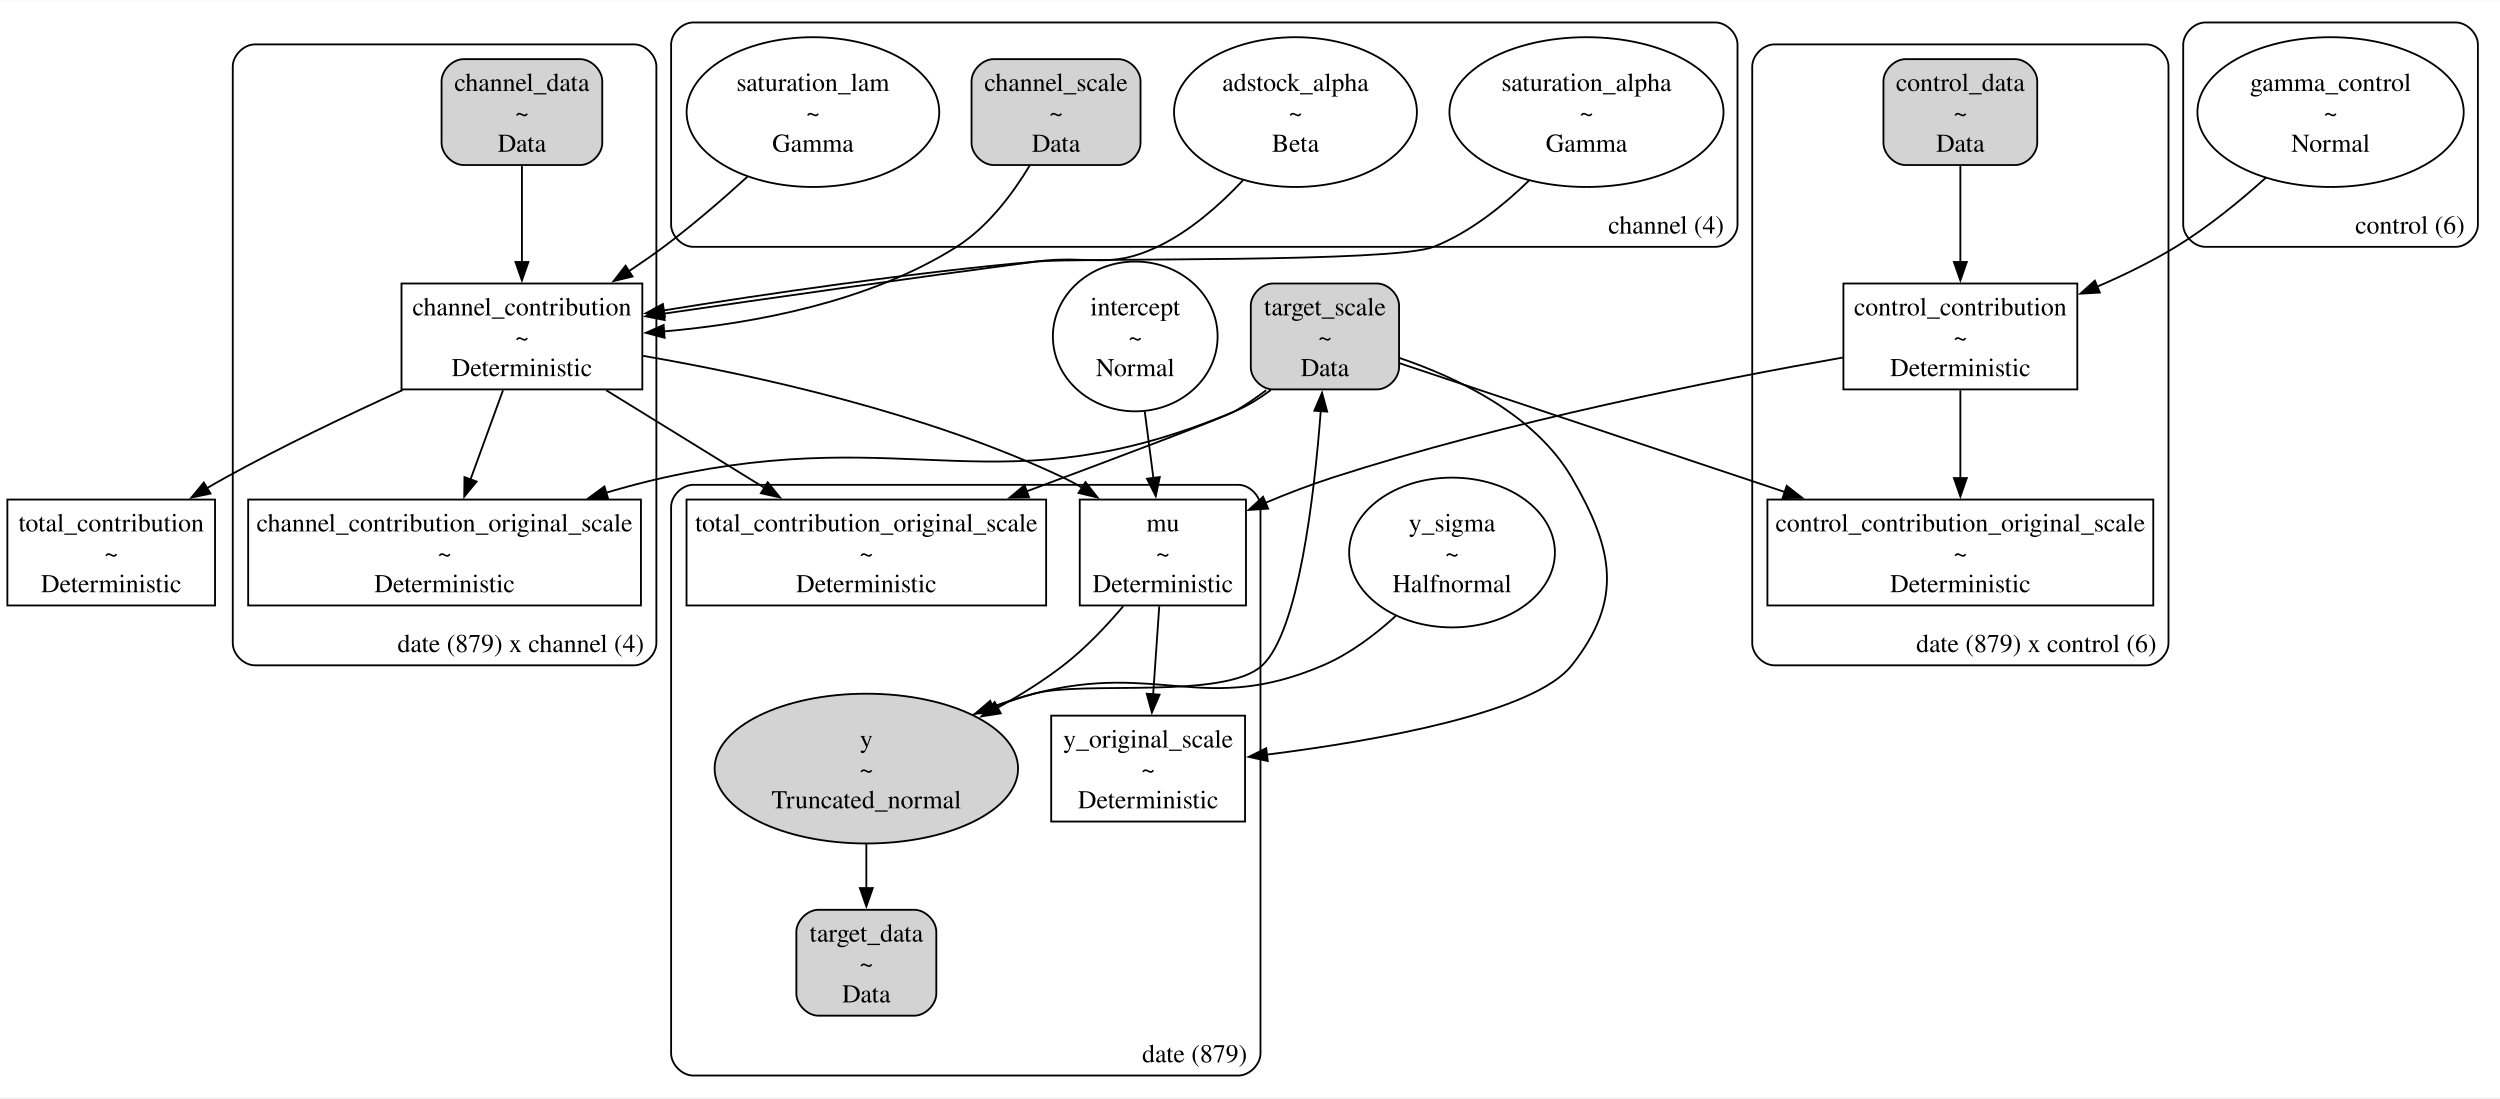
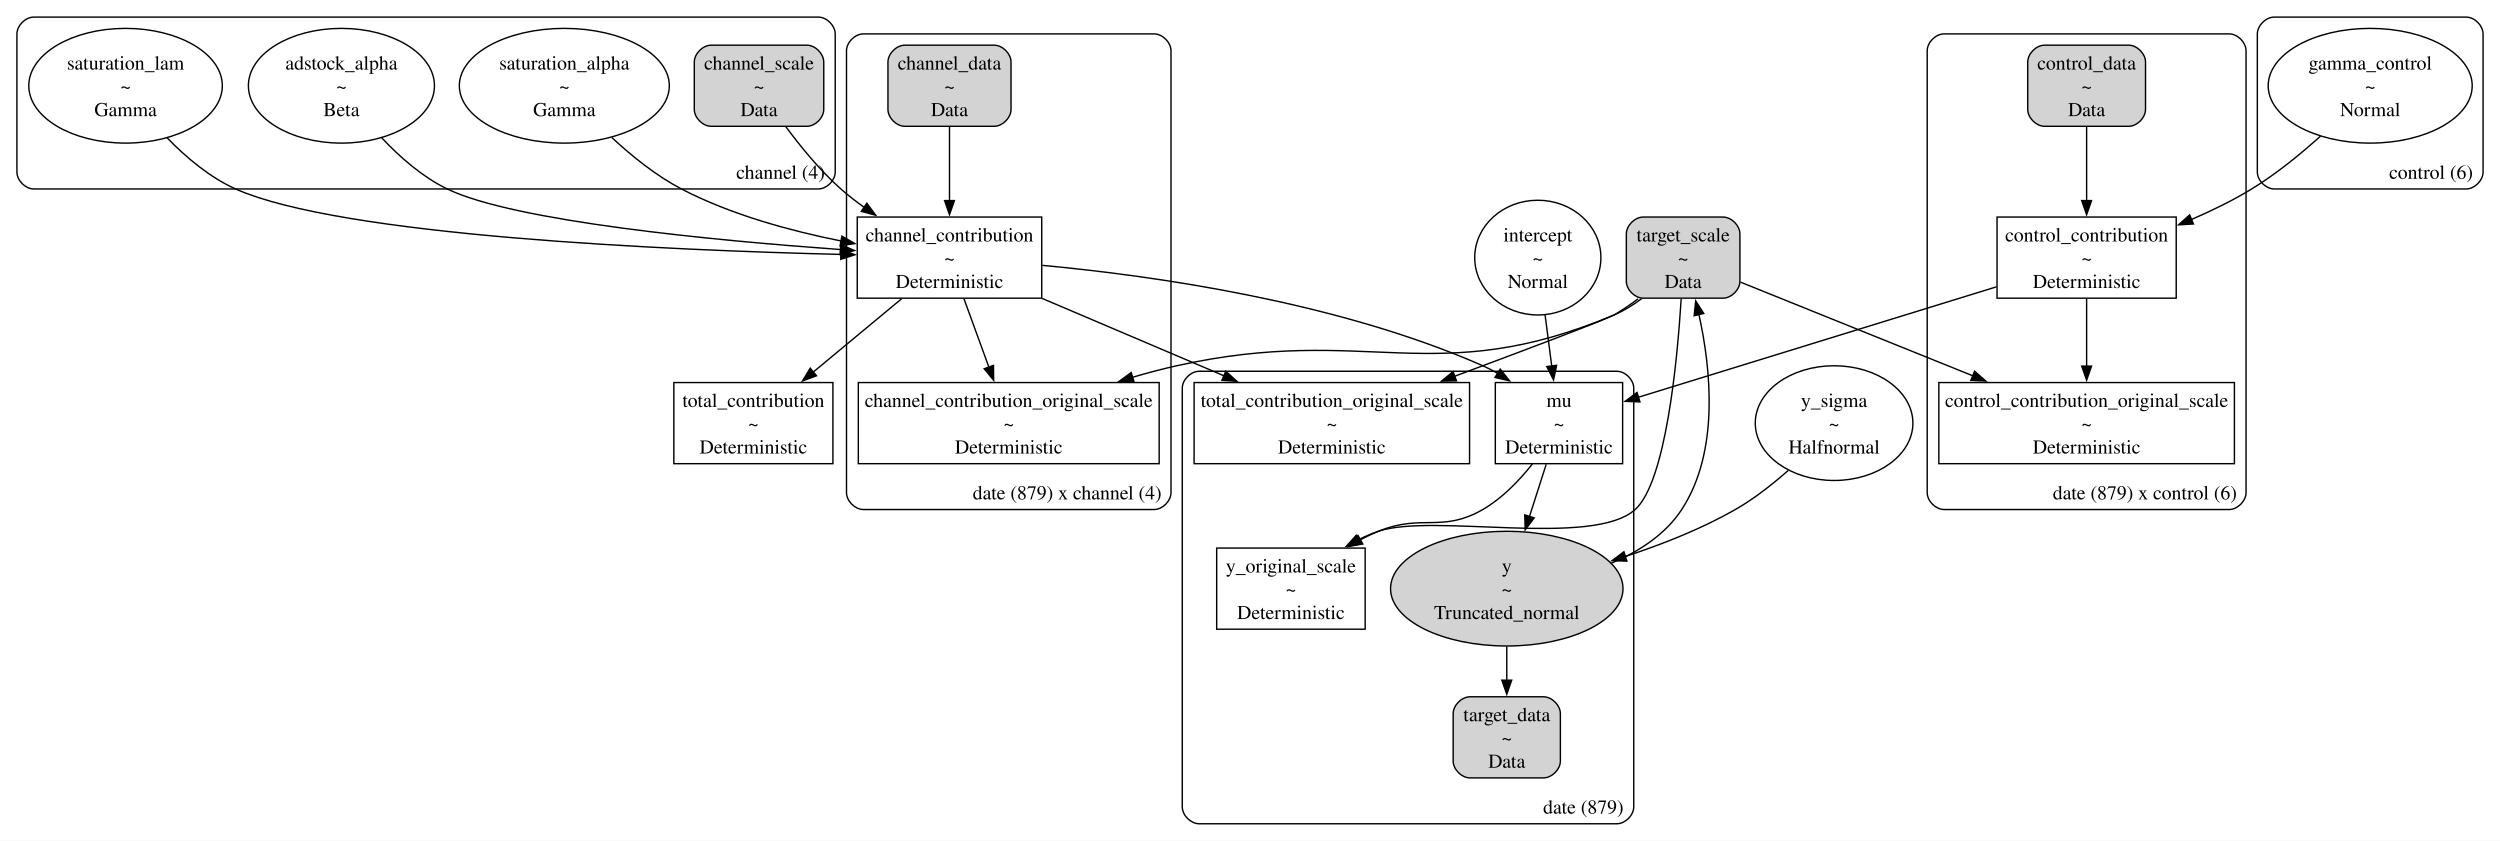
- <svg xmlns="http://www.w3.org/2000/svg" width="1357pt" height="596pt" viewBox="0.00 0.00 1357.38 595.77">
+ <svg xmlns="http://www.w3.org/2000/svg" width="1772pt" height="596pt" viewBox="0.00 0.00 1772.00 595.77">
  <g id="graph0" class="graph" transform="scale(1 1) rotate(0) translate(4 591.77)">
-     <polygon fill="white" stroke="none" points="-4,4 -4,-591.77 1353.38,-591.77 1353.38,4 -4,4" />
+     <polygon fill="white" stroke="none" points="-4,4 -4,-591.77 1768,-591.77 1768,4 -4,4" />
    <g id="clust1" class="cluster">
-       <path fill="none" stroke="black" d="M372.38,-457.95C372.38,-457.95 927.38,-457.95 927.38,-457.95 933.38,-457.95 939.38,-463.95 939.38,-469.95 939.38,-469.95 939.38,-567.77 939.38,-567.77 939.38,-573.77 933.38,-579.77 927.38,-579.77 927.38,-579.77 372.38,-579.77 372.38,-579.77 366.38,-579.77 360.38,-573.77 360.38,-567.77 360.38,-567.77 360.38,-469.95 360.38,-469.95 360.38,-463.95 366.38,-457.95 372.38,-457.95" />
-       <text text-anchor="middle" x="900.62" y="-465.15" font-family="Times,serif" font-size="14.00">channel (4)</text>
+       <path fill="none" stroke="black" d="M20,-457.95C20,-457.95 576,-457.95 576,-457.95 582,-457.95 588,-463.95 588,-469.95 588,-469.95 588,-567.77 588,-567.77 588,-573.77 582,-579.77 576,-579.77 576,-579.77 20,-579.77 20,-579.77 14,-579.77 8,-573.77 8,-567.77 8,-567.77 8,-469.95 8,-469.95 8,-463.95 14,-457.95 20,-457.95" />
+       <text text-anchor="middle" x="549.25" y="-465.15" font-family="Times,serif" font-size="14.00">channel (4)</text>
    </g>
    <g id="clust2" class="cluster">
-       <path fill="none" stroke="black" d="M134.38,-230.73C134.38,-230.73 340.38,-230.73 340.38,-230.73 346.38,-230.73 352.38,-236.73 352.38,-242.73 352.38,-242.73 352.38,-555.86 352.38,-555.86 352.38,-561.86 346.38,-567.86 340.38,-567.86 340.38,-567.86 134.38,-567.86 134.38,-567.86 128.38,-567.86 122.38,-561.86 122.38,-555.86 122.38,-555.86 122.38,-242.73 122.38,-242.73 122.38,-236.73 128.38,-230.73 134.38,-230.73" />
-       <text text-anchor="middle" x="278.75" y="-237.93" font-family="Times,serif" font-size="14.00">date (879) x channel (4)</text>
+       <path fill="none" stroke="black" d="M608,-230.73C608,-230.73 814,-230.73 814,-230.73 820,-230.73 826,-236.73 826,-242.73 826,-242.73 826,-555.86 826,-555.86 826,-561.86 820,-567.86 814,-567.86 814,-567.86 608,-567.86 608,-567.86 602,-567.86 596,-561.86 596,-555.86 596,-555.86 596,-242.73 596,-242.73 596,-236.73 602,-230.73 608,-230.73" />
+       <text text-anchor="middle" x="752.38" y="-237.93" font-family="Times,serif" font-size="14.00">date (879) x channel (4)</text>
    </g>
    <g id="clust3" class="cluster">
-       <path fill="none" stroke="black" d="M372.38,-8C372.38,-8 668.38,-8 668.38,-8 674.38,-8 680.38,-14 680.38,-20 680.38,-20 680.38,-316.73 680.38,-316.73 680.38,-322.73 674.38,-328.73 668.38,-328.73 668.38,-328.73 372.38,-328.73 372.38,-328.73 366.38,-328.73 360.38,-322.73 360.38,-316.73 360.38,-316.73 360.38,-20 360.38,-20 360.38,-14 366.38,-8 372.38,-8" />
-       <text text-anchor="middle" x="644.62" y="-15.2" font-family="Times,serif" font-size="14.00">date (879)</text>
+       <path fill="none" stroke="black" d="M846,-8C846,-8 1142,-8 1142,-8 1148,-8 1154,-14 1154,-20 1154,-20 1154,-316.73 1154,-316.73 1154,-322.73 1148,-328.73 1142,-328.73 1142,-328.73 846,-328.73 846,-328.73 840,-328.73 834,-322.73 834,-316.73 834,-316.73 834,-20 834,-20 834,-14 840,-8 846,-8" />
+       <text text-anchor="middle" x="1118.25" y="-15.2" font-family="Times,serif" font-size="14.00">date (879)</text>
    </g>
    <g id="clust4" class="cluster">
-       <path fill="none" stroke="black" d="M1193.38,-457.95C1193.38,-457.95 1329.38,-457.95 1329.38,-457.95 1335.38,-457.95 1341.38,-463.95 1341.38,-469.95 1341.38,-469.95 1341.38,-567.77 1341.38,-567.77 1341.38,-573.77 1335.38,-579.77 1329.38,-579.77 1329.38,-579.77 1193.38,-579.77 1193.38,-579.77 1187.38,-579.77 1181.38,-573.77 1181.38,-567.77 1181.38,-567.77 1181.38,-469.95 1181.38,-469.95 1181.38,-463.95 1187.38,-457.95 1193.38,-457.95" />
-       <text text-anchor="middle" x="1304.5" y="-465.15" font-family="Times,serif" font-size="14.00">control (6)</text>
+       <path fill="none" stroke="black" d="M1608,-457.95C1608,-457.95 1744,-457.95 1744,-457.95 1750,-457.95 1756,-463.95 1756,-469.95 1756,-469.95 1756,-567.77 1756,-567.77 1756,-573.77 1750,-579.77 1744,-579.77 1744,-579.77 1608,-579.77 1608,-579.77 1602,-579.77 1596,-573.77 1596,-567.77 1596,-567.77 1596,-469.95 1596,-469.95 1596,-463.95 1602,-457.95 1608,-457.95" />
+       <text text-anchor="middle" x="1719.12" y="-465.15" font-family="Times,serif" font-size="14.00">control (6)</text>
    </g>
    <g id="clust5" class="cluster">
-       <path fill="none" stroke="black" d="M959.38,-230.73C959.38,-230.73 1161.38,-230.73 1161.38,-230.73 1167.38,-230.73 1173.38,-236.73 1173.38,-242.73 1173.38,-242.73 1173.38,-555.86 1173.38,-555.86 1173.38,-561.86 1167.38,-567.86 1161.38,-567.86 1161.38,-567.86 959.38,-567.86 959.38,-567.86 953.38,-567.86 947.38,-561.86 947.38,-555.86 947.38,-555.86 947.38,-242.73 947.38,-242.73 947.38,-236.73 953.38,-230.73 959.38,-230.73" />
-       <text text-anchor="middle" x="1101.62" y="-237.93" font-family="Times,serif" font-size="14.00">date (879) x control (6)</text>
+       <path fill="none" stroke="black" d="M1374,-230.73C1374,-230.73 1576,-230.73 1576,-230.73 1582,-230.73 1588,-236.73 1588,-242.73 1588,-242.73 1588,-555.86 1588,-555.86 1588,-561.86 1582,-567.86 1576,-567.86 1576,-567.86 1374,-567.86 1374,-567.86 1368,-567.86 1362,-561.86 1362,-555.86 1362,-555.86 1362,-242.73 1362,-242.73 1362,-236.73 1368,-230.73 1374,-230.73" />
+       <text text-anchor="middle" x="1516.25" y="-237.93" font-family="Times,serif" font-size="14.00">date (879) x control (6)</text>
    </g>
    <g id="node1" class="node">
-       <ellipse fill="none" stroke="black" cx="699.38" cy="-531.11" rx="65.94" ry="40.66" />
-       <text text-anchor="middle" x="699.38" y="-542.56" font-family="Times,serif" font-size="14.00">adstock_alpha</text>
-       <text text-anchor="middle" x="699.38" y="-526.06" font-family="Times,serif" font-size="14.00">~</text>
-       <text text-anchor="middle" x="699.38" y="-509.56" font-family="Times,serif" font-size="14.00">Beta</text>
+       <ellipse fill="none" stroke="black" cx="396" cy="-531.11" rx="74.42" ry="40.66" />
+       <text text-anchor="middle" x="396" y="-542.56" font-family="Times,serif" font-size="14.00">saturation_alpha</text>
+       <text text-anchor="middle" x="396" y="-526.06" font-family="Times,serif" font-size="14.00">~</text>
+       <text text-anchor="middle" x="396" y="-509.56" font-family="Times,serif" font-size="14.00">Gamma</text>
    </g>
    <g id="node9" class="node">
-       <polygon fill="none" stroke="black" points="344.75,-438.04 214,-438.04 214,-380.54 344.75,-380.54 344.75,-438.04" />
-       <text text-anchor="middle" x="279.38" y="-420.74" font-family="Times,serif" font-size="14.00">channel_contribution</text>
-       <text text-anchor="middle" x="279.38" y="-404.24" font-family="Times,serif" font-size="14.00">~</text>
-       <text text-anchor="middle" x="279.38" y="-387.74" font-family="Times,serif" font-size="14.00">Deterministic</text>
+       <polygon fill="none" stroke="black" points="734.38,-438.04 603.62,-438.04 603.62,-380.54 734.38,-380.54 734.38,-438.04" />
+       <text text-anchor="middle" x="669" y="-420.74" font-family="Times,serif" font-size="14.00">channel_contribution</text>
+       <text text-anchor="middle" x="669" y="-404.24" font-family="Times,serif" font-size="14.00">~</text>
+       <text text-anchor="middle" x="669" y="-387.74" font-family="Times,serif" font-size="14.00">Deterministic</text>
+     </g>
+     <g id="edge4" class="edge">
+       <path fill="none" stroke="black" d="M429.61,-494.46C443.74,-481.29 461.05,-467.31 479,-457.95 514.12,-439.64 556.6,-428.13 592.48,-421.01" />
+       <polygon fill="black" stroke="black" points="592.73,-424.53 601.9,-419.23 591.43,-417.65 592.73,-424.53" />
+     </g>
+     <g id="node2" class="node">
+       <path fill="lightgrey" stroke="black" d="M567.88,-559.86C567.88,-559.86 500.12,-559.86 500.12,-559.86 494.12,-559.86 488.12,-553.86 488.12,-547.86 488.12,-547.86 488.12,-514.36 488.12,-514.36 488.12,-508.36 494.12,-502.36 500.12,-502.36 500.12,-502.36 567.88,-502.36 567.88,-502.36 573.88,-502.36 579.88,-508.36 579.88,-514.36 579.88,-514.36 579.88,-547.86 579.88,-547.86 579.88,-553.86 573.88,-559.86 567.88,-559.86" />
+       <text text-anchor="middle" x="534" y="-542.56" font-family="Times,serif" font-size="14.00">channel_scale</text>
+       <text text-anchor="middle" x="534" y="-526.06" font-family="Times,serif" font-size="14.00">~</text>
+       <text text-anchor="middle" x="534" y="-509.56" font-family="Times,serif" font-size="14.00">Data</text>
+     </g>
+     <g id="edge5" class="edge">
+       <path fill="none" stroke="black" d="M552.96,-502.17C563.45,-487.94 577.31,-470.94 592,-457.95 597.18,-453.37 602.85,-448.96 608.69,-444.79" />
+       <polygon fill="black" stroke="black" points="610.43,-447.84 616.72,-439.31 606.48,-442.06 610.43,-447.84" />
+     </g>
+     <g id="node3" class="node">
+       <ellipse fill="none" stroke="black" cx="85" cy="-531.11" rx="68.59" ry="40.66" />
+       <text text-anchor="middle" x="85" y="-542.56" font-family="Times,serif" font-size="14.00">saturation_lam</text>
+       <text text-anchor="middle" x="85" y="-526.06" font-family="Times,serif" font-size="14.00">~</text>
+       <text text-anchor="middle" x="85" y="-509.56" font-family="Times,serif" font-size="14.00">Gamma</text>
    </g>
    <g id="edge3" class="edge">
-       <path fill="none" stroke="black" d="M670.83,-494.04C658.11,-480.47 642,-466.32 624.38,-457.95 597.68,-445.28 587.67,-453.81 558.38,-449.95 489.97,-440.94 412.25,-429.83 356.25,-421.65" />
-       <polygon fill="black" stroke="black" points="356.89,-418.21 346.49,-420.23 355.88,-425.14 356.89,-418.21" />
-     </g>
-     <g id="node2" class="node">
-       <ellipse fill="none" stroke="black" cx="857.38" cy="-531.11" rx="74.42" ry="40.66" />
-       <text text-anchor="middle" x="857.38" y="-542.56" font-family="Times,serif" font-size="14.00">saturation_alpha</text>
-       <text text-anchor="middle" x="857.38" y="-526.06" font-family="Times,serif" font-size="14.00">~</text>
-       <text text-anchor="middle" x="857.38" y="-509.56" font-family="Times,serif" font-size="14.00">Gamma</text>
-     </g>
-     <g id="edge4" class="edge">
-       <path fill="none" stroke="black" d="M826.24,-494C811.98,-480.08 793.91,-465.67 774.38,-457.95 752.04,-449.13 582.3,-452.09 558.38,-449.95 489.76,-443.82 412.23,-432.44 356.34,-423.43" />
-       <polygon fill="black" stroke="black" points="357.03,-420 346.6,-421.85 355.91,-426.91 357.03,-420" />
-     </g>
-     <g id="node3" class="node">
-       <ellipse fill="none" stroke="black" cx="437.38" cy="-531.11" rx="68.59" ry="40.66" />
-       <text text-anchor="middle" x="437.38" y="-542.56" font-family="Times,serif" font-size="14.00">saturation_lam</text>
-       <text text-anchor="middle" x="437.38" y="-526.06" font-family="Times,serif" font-size="14.00">~</text>
-       <text text-anchor="middle" x="437.38" y="-509.56" font-family="Times,serif" font-size="14.00">Gamma</text>
+       <path fill="none" stroke="black" d="M114.46,-494.17C127.78,-480.45 144.64,-466.15 163,-457.95 237.73,-424.56 469.87,-414.54 592.04,-411.55" />
+       <polygon fill="black" stroke="black" points="592.08,-415.05 602,-411.32 591.92,-408.05 592.08,-415.05" />
+     </g>
+     <g id="node4" class="node">
+       <ellipse fill="none" stroke="black" cx="238" cy="-531.11" rx="65.94" ry="40.66" />
+       <text text-anchor="middle" x="238" y="-542.56" font-family="Times,serif" font-size="14.00">adstock_alpha</text>
+       <text text-anchor="middle" x="238" y="-526.06" font-family="Times,serif" font-size="14.00">~</text>
+       <text text-anchor="middle" x="238" y="-509.56" font-family="Times,serif" font-size="14.00">Beta</text>
    </g>
    <g id="edge6" class="edge">
-       <path fill="none" stroke="black" d="M401.82,-496.03C388.07,-483.5 371.92,-469.55 356.38,-457.95 350.36,-453.47 343.92,-449 337.41,-444.7" />
-       <polygon fill="black" stroke="black" points="339.44,-441.84 329.15,-439.35 335.64,-447.72 339.44,-441.84" />
-     </g>
-     <g id="node4" class="node">
-       <path fill="lightgrey" stroke="black" d="M603.25,-559.86C603.25,-559.86 535.5,-559.86 535.5,-559.86 529.5,-559.86 523.5,-553.86 523.5,-547.86 523.5,-547.86 523.5,-514.36 523.5,-514.36 523.5,-508.36 529.5,-502.36 535.5,-502.36 535.5,-502.36 603.25,-502.36 603.25,-502.36 609.25,-502.36 615.25,-508.36 615.25,-514.36 615.25,-514.36 615.25,-547.86 615.25,-547.86 615.25,-553.86 609.25,-559.86 603.25,-559.86" />
-       <text text-anchor="middle" x="569.38" y="-542.56" font-family="Times,serif" font-size="14.00">channel_scale</text>
-       <text text-anchor="middle" x="569.38" y="-526.06" font-family="Times,serif" font-size="14.00">~</text>
-       <text text-anchor="middle" x="569.38" y="-509.56" font-family="Times,serif" font-size="14.00">Data</text>
-     </g>
-     <g id="edge5" class="edge">
-       <path fill="none" stroke="black" d="M555.07,-502.06C545.8,-486.69 532.3,-468.66 515.38,-457.95 467.95,-427.97 405.37,-416.32 356.57,-412.03" />
-       <polygon fill="black" stroke="black" points="356.86,-408.54 346.62,-411.25 356.32,-415.52 356.86,-408.54" />
+       <path fill="none" stroke="black" d="M266.6,-494.15C279.33,-480.6 295.42,-466.43 313,-457.95 360.75,-434.91 502.14,-421.45 591.7,-415.01" />
+       <polygon fill="black" stroke="black" points="591.93,-418.5 601.66,-414.31 591.44,-411.52 591.93,-418.5" />
    </g>
    <g id="node5" class="node">
-       <polygon fill="none" stroke="black" points="112.75,-320.73 0,-320.73 0,-263.23 112.75,-263.23 112.75,-320.73" />
-       <text text-anchor="middle" x="56.38" y="-303.43" font-family="Times,serif" font-size="14.00">total_contribution</text>
-       <text text-anchor="middle" x="56.38" y="-286.93" font-family="Times,serif" font-size="14.00">~</text>
-       <text text-anchor="middle" x="56.38" y="-270.43" font-family="Times,serif" font-size="14.00">Deterministic</text>
+       <path fill="lightgrey" stroke="black" d="M1217.25,-438.04C1217.25,-438.04 1160.75,-438.04 1160.75,-438.04 1154.75,-438.04 1148.75,-432.04 1148.75,-426.04 1148.75,-426.04 1148.75,-392.54 1148.75,-392.54 1148.75,-386.54 1154.75,-380.54 1160.75,-380.54 1160.75,-380.54 1217.25,-380.54 1217.25,-380.54 1223.25,-380.54 1229.25,-386.54 1229.25,-392.54 1229.25,-392.54 1229.25,-426.04 1229.25,-426.04 1229.25,-432.04 1223.25,-438.04 1217.25,-438.04" />
+       <text text-anchor="middle" x="1189" y="-420.74" font-family="Times,serif" font-size="14.00">target_scale</text>
+       <text text-anchor="middle" x="1189" y="-404.24" font-family="Times,serif" font-size="14.00">~</text>
+       <text text-anchor="middle" x="1189" y="-387.74" font-family="Times,serif" font-size="14.00">Data</text>
+     </g>
+     <g id="node10" class="node">
+       <polygon fill="none" stroke="black" points="817.62,-320.73 604.38,-320.73 604.38,-263.23 817.62,-263.23 817.62,-320.73" />
+       <text text-anchor="middle" x="711" y="-303.43" font-family="Times,serif" font-size="14.00">channel_contribution_original_scale</text>
+       <text text-anchor="middle" x="711" y="-286.93" font-family="Times,serif" font-size="14.00">~</text>
+       <text text-anchor="middle" x="711" y="-270.43" font-family="Times,serif" font-size="14.00">Deterministic</text>
+     </g>
+     <g id="edge16" class="edge">
+       <path fill="none" stroke="black" d="M1159.63,-380.21C1153.53,-375.67 1146.86,-371.52 1140,-368.63 1012.14,-314.87 965.4,-362.72 830,-332.63 819.74,-330.36 809.13,-327.53 798.65,-324.44" />
+       <polygon fill="black" stroke="black" points="799.84,-321.14 789.25,-321.58 797.8,-327.84 799.84,-321.14" />
+     </g>
+     <g id="node14" class="node">
+       <polygon fill="none" stroke="black" points="1037.62,-320.73 842.38,-320.73 842.38,-263.23 1037.62,-263.23 1037.62,-320.73" />
+       <text text-anchor="middle" x="940" y="-303.43" font-family="Times,serif" font-size="14.00">total_contribution_original_scale</text>
+       <text text-anchor="middle" x="940" y="-286.93" font-family="Times,serif" font-size="14.00">~</text>
+       <text text-anchor="middle" x="940" y="-270.43" font-family="Times,serif" font-size="14.00">Deterministic</text>
+     </g>
+     <g id="edge18" class="edge">
+       <path fill="none" stroke="black" d="M1157.1,-380.1C1151.6,-375.95 1145.79,-371.96 1140,-368.63 1134.52,-365.49 1078.32,-344.3 1026.89,-325.14" />
+       <polygon fill="black" stroke="black" points="1028.36,-321.95 1017.77,-321.74 1025.92,-328.51 1028.36,-321.95" />
+     </g>
+     <g id="node16" class="node">
+       <polygon fill="none" stroke="black" points="963.62,-203.41 858.38,-203.41 858.38,-145.91 963.62,-145.91 963.62,-203.41" />
+       <text text-anchor="middle" x="911" y="-186.11" font-family="Times,serif" font-size="14.00">y_original_scale</text>
+       <text text-anchor="middle" x="911" y="-169.61" font-family="Times,serif" font-size="14.00">~</text>
+       <text text-anchor="middle" x="911" y="-153.11" font-family="Times,serif" font-size="14.00">Deterministic</text>
+     </g>
+     <g id="edge23" class="edge">
+       <path fill="none" stroke="black" d="M1187.63,-380.11C1184.81,-335.14 1176.69,-250.26 1155,-230.73 1124.84,-203.57 1011.44,-228.35 973,-215.32 968.24,-213.7 963.48,-211.65 958.84,-209.33" />
+       <polygon fill="black" stroke="black" points="960.67,-206.35 950.21,-204.62 957.31,-212.49 960.67,-206.35" />
+     </g>
+     <g id="node19" class="node">
+       <polygon fill="none" stroke="black" points="1579.75,-320.73 1370.25,-320.73 1370.25,-263.23 1579.75,-263.23 1579.75,-320.73" />
+       <text text-anchor="middle" x="1475" y="-303.43" font-family="Times,serif" font-size="14.00">control_contribution_original_scale</text>
+       <text text-anchor="middle" x="1475" y="-286.93" font-family="Times,serif" font-size="14.00">~</text>
+       <text text-anchor="middle" x="1475" y="-270.43" font-family="Times,serif" font-size="14.00">Deterministic</text>
+     </g>
+     <g id="edge21" class="edge">
+       <path fill="none" stroke="black" d="M1229.67,-391.89C1272.4,-374.67 1340.71,-347.12 1394.41,-325.47" />
+       <polygon fill="black" stroke="black" points="1395.58,-328.77 1403.54,-321.79 1392.96,-322.28 1395.58,-328.77" />
    </g>
    <g id="node6" class="node">
-       <ellipse fill="none" stroke="black" cx="784.38" cy="-291.98" rx="55.86" ry="40.66" />
-       <text text-anchor="middle" x="784.38" y="-303.43" font-family="Times,serif" font-size="14.00">y_sigma</text>
-       <text text-anchor="middle" x="784.38" y="-286.93" font-family="Times,serif" font-size="14.00">~</text>
-       <text text-anchor="middle" x="784.38" y="-270.43" font-family="Times,serif" font-size="14.00">Halfnormal</text>
+       <ellipse fill="none" stroke="black" cx="1296" cy="-291.98" rx="55.86" ry="40.66" />
+       <text text-anchor="middle" x="1296" y="-303.43" font-family="Times,serif" font-size="14.00">y_sigma</text>
+       <text text-anchor="middle" x="1296" y="-286.93" font-family="Times,serif" font-size="14.00">~</text>
+       <text text-anchor="middle" x="1296" y="-270.43" font-family="Times,serif" font-size="14.00">Halfnormal</text>
+     </g>
+     <g id="node12" class="node">
+       <ellipse fill="lightgrey" stroke="black" cx="1064" cy="-174.66" rx="82.38" ry="40.66" />
+       <text text-anchor="middle" x="1064" y="-186.11" font-family="Times,serif" font-size="14.00">y</text>
+       <text text-anchor="middle" x="1064" y="-169.61" font-family="Times,serif" font-size="14.00">~</text>
+       <text text-anchor="middle" x="1064" y="-153.11" font-family="Times,serif" font-size="14.00">Truncated_normal</text>
+     </g>
+     <g id="edge15" class="edge">
+       <path fill="none" stroke="black" d="M1263.46,-258.43C1252.27,-248.53 1239.23,-238.28 1226,-230.73 1201.97,-216.99 1173.96,-205.96 1148.07,-197.48" />
+       <polygon fill="black" stroke="black" points="1149.15,-194.15 1138.56,-194.46 1147.03,-200.82 1149.15,-194.15" />
+     </g>
+     <g id="node7" class="node">
+       <ellipse fill="none" stroke="black" cx="1086" cy="-409.29" rx="44.72" ry="40.66" />
+       <text text-anchor="middle" x="1086" y="-420.74" font-family="Times,serif" font-size="14.00">intercept</text>
+       <text text-anchor="middle" x="1086" y="-404.24" font-family="Times,serif" font-size="14.00">~</text>
+       <text text-anchor="middle" x="1086" y="-387.74" font-family="Times,serif" font-size="14.00">Normal</text>
+     </g>
+     <g id="node13" class="node">
+       <polygon fill="none" stroke="black" points="1146.12,-320.73 1055.88,-320.73 1055.88,-263.23 1146.12,-263.23 1146.12,-320.73" />
+       <text text-anchor="middle" x="1101" y="-303.43" font-family="Times,serif" font-size="14.00">mu</text>
+       <text text-anchor="middle" x="1101" y="-286.93" font-family="Times,serif" font-size="14.00">~</text>
+       <text text-anchor="middle" x="1101" y="-270.43" font-family="Times,serif" font-size="14.00">Deterministic</text>
+     </g>
+     <g id="edge13" class="edge">
+       <path fill="none" stroke="black" d="M1091.16,-368.61C1092.69,-356.88 1094.36,-344.05 1095.88,-332.34" />
+       <polygon fill="black" stroke="black" points="1099.33,-332.96 1097.15,-322.59 1092.39,-332.06 1099.33,-332.96" />
+     </g>
+     <g id="node8" class="node">
+       <polygon fill="none" stroke="black" points="586.38,-320.73 473.62,-320.73 473.62,-263.23 586.38,-263.23 586.38,-320.73" />
+       <text text-anchor="middle" x="530" y="-303.43" font-family="Times,serif" font-size="14.00">total_contribution</text>
+       <text text-anchor="middle" x="530" y="-286.93" font-family="Times,serif" font-size="14.00">~</text>
+       <text text-anchor="middle" x="530" y="-270.43" font-family="Times,serif" font-size="14.00">Deterministic</text>
+     </g>
+     <g id="edge8" class="edge">
+       <path fill="none" stroke="black" d="M635,-380.08C616.09,-364.4 592.4,-344.75 572.31,-328.08" />
+       <polygon fill="black" stroke="black" points="574.75,-325.55 564.82,-321.86 570.28,-330.94 574.75,-325.55" />
+     </g>
+     <g id="edge17" class="edge">
+       <path fill="none" stroke="black" d="M679.27,-380.08C684.6,-365.46 691.19,-347.37 696.98,-331.48" />
+       <polygon fill="black" stroke="black" points="700.18,-332.91 700.31,-322.32 693.6,-330.52 700.18,-332.91" />
+     </g>
+     <g id="edge12" class="edge">
+       <path fill="none" stroke="black" d="M734.79,-403.8C812.32,-396.58 943.67,-378.22 1047,-332.63 1050.57,-331.06 1054.13,-329.22 1057.62,-327.21" />
+       <polygon fill="black" stroke="black" points="1059.34,-330.26 1065.95,-321.97 1055.62,-324.33 1059.34,-330.26" />
+     </g>
+     <g id="edge19" class="edge">
+       <path fill="none" stroke="black" d="M734.6,-380.38C773.51,-363.82 823.01,-342.76 863.66,-325.46" />
+       <polygon fill="black" stroke="black" points="864.84,-328.76 872.67,-321.63 862.1,-322.32 864.84,-328.76" />
+     </g>
+     <g id="node11" class="node">
+       <path fill="lightgrey" stroke="black" d="M700.62,-559.86C700.62,-559.86 637.38,-559.86 637.38,-559.86 631.38,-559.86 625.38,-553.86 625.38,-547.86 625.38,-547.86 625.38,-514.36 625.38,-514.36 625.38,-508.36 631.38,-502.36 637.38,-502.36 637.38,-502.36 700.62,-502.36 700.62,-502.36 706.62,-502.36 712.62,-508.36 712.62,-514.36 712.62,-514.36 712.62,-547.86 712.62,-547.86 712.62,-553.86 706.62,-559.86 700.62,-559.86" />
+       <text text-anchor="middle" x="669" y="-542.56" font-family="Times,serif" font-size="14.00">channel_data</text>
+       <text text-anchor="middle" x="669" y="-526.06" font-family="Times,serif" font-size="14.00">~</text>
+       <text text-anchor="middle" x="669" y="-509.56" font-family="Times,serif" font-size="14.00">Data</text>
+     </g>
+     <g id="edge7" class="edge">
+       <path fill="none" stroke="black" d="M669,-502.02C669,-486.4 669,-466.7 669,-449.58" />
+       <polygon fill="black" stroke="black" points="672.5,-449.72 669,-439.72 665.5,-449.72 672.5,-449.72" />
+     </g>
+     <g id="edge1" class="edge">
+       <path fill="none" stroke="black" d="M1138.16,-192.71C1157.62,-200.91 1176.4,-212.98 1188,-230.73 1214.96,-271.94 1208.66,-330.85 1200.12,-369.33" />
+       <polygon fill="black" stroke="black" points="1196.82,-368.08 1197.9,-378.62 1203.63,-369.71 1196.82,-368.08" />
    </g>
    <g id="node15" class="node">
-       <ellipse fill="lightgrey" stroke="black" cx="466.38" cy="-174.66" rx="82.38" ry="40.66" />
-       <text text-anchor="middle" x="466.38" y="-186.11" font-family="Times,serif" font-size="14.00">y</text>
-       <text text-anchor="middle" x="466.38" y="-169.61" font-family="Times,serif" font-size="14.00">~</text>
-       <text text-anchor="middle" x="466.38" y="-153.11" font-family="Times,serif" font-size="14.00">Truncated_normal</text>
-     </g>
-     <g id="edge15" class="edge">
-       <path fill="none" stroke="black" d="M753.81,-257.52C742.47,-247.18 728.82,-236.91 714.38,-230.73 649.91,-203.15 625.23,-232.96 557.38,-215.32 549.89,-213.37 542.24,-210.89 534.7,-208.12" />
-       <polygon fill="black" stroke="black" points="536.16,-204.93 525.57,-204.58 533.63,-211.46 536.16,-204.93" />
-     </g>
-     <g id="node7" class="node">
-       <path fill="lightgrey" stroke="black" d="M743.62,-438.04C743.62,-438.04 687.12,-438.04 687.12,-438.04 681.12,-438.04 675.12,-432.04 675.12,-426.04 675.12,-426.04 675.12,-392.54 675.12,-392.54 675.12,-386.54 681.12,-380.54 687.12,-380.54 687.12,-380.54 743.62,-380.54 743.62,-380.54 749.62,-380.54 755.62,-386.54 755.62,-392.54 755.62,-392.54 755.62,-426.04 755.62,-426.04 755.62,-432.04 749.62,-438.04 743.62,-438.04" />
-       <text text-anchor="middle" x="715.38" y="-420.74" font-family="Times,serif" font-size="14.00">target_scale</text>
-       <text text-anchor="middle" x="715.38" y="-404.24" font-family="Times,serif" font-size="14.00">~</text>
-       <text text-anchor="middle" x="715.38" y="-387.74" font-family="Times,serif" font-size="14.00">Data</text>
-     </g>
-     <g id="node11" class="node">
-       <polygon fill="none" stroke="black" points="344,-320.73 130.75,-320.73 130.75,-263.23 344,-263.23 344,-320.73" />
-       <text text-anchor="middle" x="237.38" y="-303.43" font-family="Times,serif" font-size="14.00">channel_contribution_original_scale</text>
-       <text text-anchor="middle" x="237.38" y="-286.93" font-family="Times,serif" font-size="14.00">~</text>
-       <text text-anchor="middle" x="237.38" y="-270.43" font-family="Times,serif" font-size="14.00">Deterministic</text>
-     </g>
-     <g id="edge17" class="edge">
-       <path fill="none" stroke="black" d="M686.01,-380.21C679.91,-375.67 673.24,-371.52 666.38,-368.63 538.51,-314.87 491.78,-362.72 356.38,-332.63 346.12,-330.36 335.5,-327.53 325.03,-324.44" />
-       <polygon fill="black" stroke="black" points="326.21,-321.14 315.63,-321.58 324.17,-327.84 326.21,-321.14" />
-     </g>
-     <g id="node13" class="node">
-       <polygon fill="none" stroke="black" points="672,-203.41 566.75,-203.41 566.75,-145.91 672,-145.91 672,-203.41" />
-       <text text-anchor="middle" x="619.38" y="-186.11" font-family="Times,serif" font-size="14.00">y_original_scale</text>
-       <text text-anchor="middle" x="619.38" y="-169.61" font-family="Times,serif" font-size="14.00">~</text>
-       <text text-anchor="middle" x="619.38" y="-153.11" font-family="Times,serif" font-size="14.00">Deterministic</text>
-     </g>
-     <g id="edge23" class="edge">
-       <path fill="none" stroke="black" d="M755.84,-397.6C787.49,-386.87 829.37,-366.9 849.38,-332.63 872.21,-293.52 877.43,-266.29 849.38,-230.73 829.07,-204.98 744.58,-189.93 683.9,-182.24" />
-       <polygon fill="black" stroke="black" points="684.34,-178.77 673.99,-181.03 683.49,-185.72 684.34,-178.77" />
-     </g>
-     <g id="node16" class="node">
-       <polygon fill="none" stroke="black" points="564,-320.73 368.75,-320.73 368.75,-263.23 564,-263.23 564,-320.73" />
-       <text text-anchor="middle" x="466.38" y="-303.43" font-family="Times,serif" font-size="14.00">total_contribution_original_scale</text>
-       <text text-anchor="middle" x="466.38" y="-286.93" font-family="Times,serif" font-size="14.00">~</text>
-       <text text-anchor="middle" x="466.38" y="-270.43" font-family="Times,serif" font-size="14.00">Deterministic</text>
-     </g>
-     <g id="edge19" class="edge">
-       <path fill="none" stroke="black" d="M683.47,-380.1C677.98,-375.95 672.17,-371.96 666.38,-368.63 660.9,-365.49 604.7,-344.3 553.27,-325.14" />
-       <polygon fill="black" stroke="black" points="554.73,-321.95 544.14,-321.74 552.29,-328.51 554.73,-321.95" />
+       <path fill="lightgrey" stroke="black" d="M1090,-98C1090,-98 1038,-98 1038,-98 1032,-98 1026,-92 1026,-86 1026,-86 1026,-52.5 1026,-52.5 1026,-46.5 1032,-40.5 1038,-40.5 1038,-40.5 1090,-40.5 1090,-40.5 1096,-40.5 1102,-46.5 1102,-52.5 1102,-52.5 1102,-86 1102,-86 1102,-92 1096,-98 1090,-98" />
+       <text text-anchor="middle" x="1064" y="-80.7" font-family="Times,serif" font-size="14.00">target_data</text>
+       <text text-anchor="middle" x="1064" y="-64.2" font-family="Times,serif" font-size="14.00">~</text>
+       <text text-anchor="middle" x="1064" y="-47.7" font-family="Times,serif" font-size="14.00">Data</text>
+     </g>
+     <g id="edge2" class="edge">
+       <path fill="none" stroke="black" d="M1064,-133.68C1064,-125.83 1064,-117.6 1064,-109.76" />
+       <polygon fill="black" stroke="black" points="1067.5,-109.79 1064,-99.79 1060.5,-109.79 1067.5,-109.79" />
+     </g>
+     <g id="edge14" class="edge">
+       <path fill="none" stroke="black" d="M1091.95,-262.77C1088.37,-251.63 1084.16,-238.48 1080.1,-225.83" />
+       <polygon fill="black" stroke="black" points="1083.44,-224.79 1077.05,-216.34 1076.77,-226.93 1083.44,-224.79" />
+     </g>
+     <g id="edge22" class="edge">
+       <path fill="none" stroke="black" d="M1082.15,-263C1072.89,-251.32 1060.75,-238.65 1047,-230.73 1017.89,-213.96 1004.11,-228 973,-215.32 968.67,-213.55 964.32,-211.48 960.03,-209.23" />
+       <polygon fill="black" stroke="black" points="961.95,-206.3 951.52,-204.45 958.52,-212.4 961.95,-206.3" />
+     </g>
+     <g id="node17" class="node">
+       <ellipse fill="none" stroke="black" cx="1676" cy="-531.11" rx="72.3" ry="40.66" />
+       <text text-anchor="middle" x="1676" y="-542.56" font-family="Times,serif" font-size="14.00">gamma_control</text>
+       <text text-anchor="middle" x="1676" y="-526.06" font-family="Times,serif" font-size="14.00">~</text>
+       <text text-anchor="middle" x="1676" y="-509.56" font-family="Times,serif" font-size="14.00">Normal</text>
    </g>
    <g id="node20" class="node">
-       <polygon fill="none" stroke="black" points="1165.12,-320.73 955.62,-320.73 955.62,-263.23 1165.12,-263.23 1165.12,-320.73" />
-       <text text-anchor="middle" x="1060.38" y="-303.43" font-family="Times,serif" font-size="14.00">control_contribution_original_scale</text>
-       <text text-anchor="middle" x="1060.38" y="-286.93" font-family="Times,serif" font-size="14.00">~</text>
-       <text text-anchor="middle" x="1060.38" y="-270.43" font-family="Times,serif" font-size="14.00">Deterministic</text>
-     </g>
-     <g id="edge21" class="edge">
-       <path fill="none" stroke="black" d="M755.97,-394.73C807.03,-377.66 896.34,-347.81 965.06,-324.84" />
-       <polygon fill="black" stroke="black" points="966.09,-328.18 974.47,-321.69 963.87,-321.54 966.09,-328.18" />
-     </g>
-     <g id="node8" class="node">
-       <ellipse fill="none" stroke="black" cx="612.38" cy="-409.29" rx="44.72" ry="40.66" />
-       <text text-anchor="middle" x="612.38" y="-420.74" font-family="Times,serif" font-size="14.00">intercept</text>
-       <text text-anchor="middle" x="612.38" y="-404.24" font-family="Times,serif" font-size="14.00">~</text>
-       <text text-anchor="middle" x="612.38" y="-387.74" font-family="Times,serif" font-size="14.00">Normal</text>
-     </g>
-     <g id="node12" class="node">
-       <polygon fill="none" stroke="black" points="672.5,-320.73 582.25,-320.73 582.25,-263.23 672.5,-263.23 672.5,-320.73" />
-       <text text-anchor="middle" x="627.38" y="-303.43" font-family="Times,serif" font-size="14.00">mu</text>
-       <text text-anchor="middle" x="627.38" y="-286.93" font-family="Times,serif" font-size="14.00">~</text>
-       <text text-anchor="middle" x="627.38" y="-270.43" font-family="Times,serif" font-size="14.00">Deterministic</text>
-     </g>
-     <g id="edge13" class="edge">
-       <path fill="none" stroke="black" d="M617.54,-368.61C619.06,-356.88 620.73,-344.05 622.25,-332.34" />
-       <polygon fill="black" stroke="black" points="625.7,-332.96 623.52,-322.59 618.76,-332.06 625.7,-332.96" />
-     </g>
-     <g id="edge8" class="edge">
-       <path fill="none" stroke="black" d="M214.56,-380.16C184.81,-366.65 149.34,-349.72 118.38,-332.63 115.03,-330.79 111.62,-328.83 108.21,-326.82" />
-       <polygon fill="black" stroke="black" points="110.29,-323.99 99.92,-321.81 106.67,-329.98 110.29,-323.99" />
-     </g>
-     <g id="edge16" class="edge">
-       <path fill="none" stroke="black" d="M269.1,-380.08C263.77,-365.46 257.19,-347.37 251.4,-331.48" />
-       <polygon fill="black" stroke="black" points="254.77,-330.52 248.06,-322.32 248.19,-332.91 254.77,-330.52" />
-     </g>
-     <g id="edge12" class="edge">
-       <path fill="none" stroke="black" d="M345.2,-398.75C406.46,-388.18 499.2,-367.8 573.38,-332.63 576.84,-330.99 580.32,-329.11 583.73,-327.08" />
-       <polygon fill="black" stroke="black" points="585.35,-330.21 591.89,-321.87 581.58,-324.31 585.35,-330.21" />
-     </g>
-     <g id="edge18" class="edge">
-       <path fill="none" stroke="black" d="M325.12,-380.08C351.14,-364.04 383.9,-343.83 411.32,-326.93" />
-       <polygon fill="black" stroke="black" points="412.82,-330.12 419.49,-321.89 409.14,-324.16 412.82,-330.12" />
-     </g>
-     <g id="node10" class="node">
-       <path fill="lightgrey" stroke="black" d="M311,-559.86C311,-559.86 247.75,-559.86 247.75,-559.86 241.75,-559.86 235.75,-553.86 235.75,-547.86 235.75,-547.86 235.75,-514.36 235.75,-514.36 235.75,-508.36 241.75,-502.36 247.75,-502.36 247.75,-502.36 311,-502.36 311,-502.36 317,-502.36 323,-508.36 323,-514.36 323,-514.36 323,-547.86 323,-547.86 323,-553.86 317,-559.86 311,-559.86" />
-       <text text-anchor="middle" x="279.38" y="-542.56" font-family="Times,serif" font-size="14.00">channel_data</text>
-       <text text-anchor="middle" x="279.38" y="-526.06" font-family="Times,serif" font-size="14.00">~</text>
-       <text text-anchor="middle" x="279.38" y="-509.56" font-family="Times,serif" font-size="14.00">Data</text>
-     </g>
-     <g id="edge7" class="edge">
-       <path fill="none" stroke="black" d="M279.38,-502.02C279.38,-486.4 279.38,-466.7 279.38,-449.58" />
-       <polygon fill="black" stroke="black" points="282.88,-449.72 279.38,-439.72 275.88,-449.72 282.88,-449.72" />
-     </g>
-     <g id="edge22" class="edge">
-       <path fill="none" stroke="black" d="M625.42,-262.77C624.41,-248.28 623.17,-230.4 622.08,-214.62" />
-       <polygon fill="black" stroke="black" points="625.6,-214.82 621.42,-205.09 618.62,-215.31 625.6,-214.82" />
-     </g>
-     <g id="edge14" class="edge">
-       <path fill="none" stroke="black" d="M605.88,-262.84C596.65,-251.95 585.27,-239.91 573.38,-230.73 562.42,-222.26 549.96,-214.49 537.51,-207.62" />
-       <polygon fill="black" stroke="black" points="539.37,-204.64 528.9,-203.02 536.07,-210.81 539.37,-204.64" />
-     </g>
-     <g id="node14" class="node">
-       <path fill="lightgrey" stroke="black" d="M492.38,-98C492.38,-98 440.38,-98 440.38,-98 434.38,-98 428.38,-92 428.38,-86 428.38,-86 428.38,-52.5 428.38,-52.5 428.38,-46.5 434.38,-40.5 440.38,-40.5 440.38,-40.5 492.38,-40.5 492.38,-40.5 498.38,-40.5 504.38,-46.5 504.38,-52.5 504.38,-52.5 504.38,-86 504.38,-86 504.38,-92 498.38,-98 492.38,-98" />
-       <text text-anchor="middle" x="466.38" y="-80.7" font-family="Times,serif" font-size="14.00">target_data</text>
-       <text text-anchor="middle" x="466.38" y="-64.2" font-family="Times,serif" font-size="14.00">~</text>
-       <text text-anchor="middle" x="466.38" y="-47.7" font-family="Times,serif" font-size="14.00">Data</text>
-     </g>
-     <g id="edge1" class="edge">
-       <path fill="none" stroke="black" d="M524.22,-203.8C535.04,-208.22 546.4,-212.31 557.38,-215.32 584.16,-222.65 661.11,-211.75 681.38,-230.73 700.98,-249.08 709.56,-322.23 713.1,-368.72" />
-       <polygon fill="black" stroke="black" points="709.61,-368.96 713.81,-378.69 716.6,-368.47 709.61,-368.96" />
-     </g>
-     <g id="edge2" class="edge">
-       <path fill="none" stroke="black" d="M466.38,-133.68C466.38,-125.83 466.38,-117.6 466.38,-109.76" />
-       <polygon fill="black" stroke="black" points="469.88,-109.79 466.38,-99.79 462.88,-109.79 469.88,-109.79" />
-     </g>
-     <g id="node17" class="node">
-       <ellipse fill="none" stroke="black" cx="1261.38" cy="-531.11" rx="72.3" ry="40.66" />
-       <text text-anchor="middle" x="1261.38" y="-542.56" font-family="Times,serif" font-size="14.00">gamma_control</text>
-       <text text-anchor="middle" x="1261.38" y="-526.06" font-family="Times,serif" font-size="14.00">~</text>
-       <text text-anchor="middle" x="1261.38" y="-509.56" font-family="Times,serif" font-size="14.00">Normal</text>
+       <polygon fill="none" stroke="black" points="1538.5,-438.04 1411.5,-438.04 1411.5,-380.54 1538.5,-380.54 1538.5,-438.04" />
+       <text text-anchor="middle" x="1475" y="-420.74" font-family="Times,serif" font-size="14.00">control_contribution</text>
+       <text text-anchor="middle" x="1475" y="-404.24" font-family="Times,serif" font-size="14.00">~</text>
+       <text text-anchor="middle" x="1475" y="-387.74" font-family="Times,serif" font-size="14.00">Deterministic</text>
+     </g>
+     <g id="edge10" class="edge">
+       <path fill="none" stroke="black" d="M1640.78,-495.39C1626.45,-482.5 1609.23,-468.47 1592,-457.95 1578.75,-449.86 1563.87,-442.59 1549.29,-436.32" />
+       <polygon fill="black" stroke="black" points="1550.72,-433.13 1540.14,-432.51 1548.03,-439.59 1550.72,-433.13" />
    </g>
    <g id="node18" class="node">
-       <polygon fill="none" stroke="black" points="1123.88,-438.04 996.88,-438.04 996.88,-380.54 1123.88,-380.54 1123.88,-438.04" />
-       <text text-anchor="middle" x="1060.38" y="-420.74" font-family="Times,serif" font-size="14.00">control_contribution</text>
-       <text text-anchor="middle" x="1060.38" y="-404.24" font-family="Times,serif" font-size="14.00">~</text>
-       <text text-anchor="middle" x="1060.38" y="-387.74" font-family="Times,serif" font-size="14.00">Deterministic</text>
-     </g>
-     <g id="edge10" class="edge">
-       <path fill="none" stroke="black" d="M1226.16,-495.39C1211.83,-482.5 1194.6,-468.47 1177.38,-457.95 1164.12,-449.86 1149.25,-442.59 1134.66,-436.32" />
-       <polygon fill="black" stroke="black" points="1136.1,-433.13 1125.52,-432.51 1133.41,-439.59 1136.1,-433.13" />
+       <path fill="lightgrey" stroke="black" d="M1504.75,-559.86C1504.75,-559.86 1445.25,-559.86 1445.25,-559.86 1439.25,-559.86 1433.25,-553.86 1433.25,-547.86 1433.25,-547.86 1433.25,-514.36 1433.25,-514.36 1433.25,-508.36 1439.25,-502.36 1445.25,-502.36 1445.25,-502.36 1504.75,-502.36 1504.75,-502.36 1510.75,-502.36 1516.75,-508.36 1516.75,-514.36 1516.75,-514.36 1516.75,-547.86 1516.75,-547.86 1516.75,-553.86 1510.75,-559.86 1504.75,-559.86" />
+       <text text-anchor="middle" x="1475" y="-542.56" font-family="Times,serif" font-size="14.00">control_data</text>
+       <text text-anchor="middle" x="1475" y="-526.06" font-family="Times,serif" font-size="14.00">~</text>
+       <text text-anchor="middle" x="1475" y="-509.56" font-family="Times,serif" font-size="14.00">Data</text>
+     </g>
+     <g id="edge9" class="edge">
+       <path fill="none" stroke="black" d="M1475,-502.02C1475,-486.4 1475,-466.7 1475,-449.58" />
+       <polygon fill="black" stroke="black" points="1478.5,-449.72 1475,-439.72 1471.5,-449.72 1478.5,-449.72" />
    </g>
    <g id="edge11" class="edge">
-       <path fill="none" stroke="black" d="M996.57,-397.85C927.34,-385.67 814,-363.23 719.38,-332.63 707.34,-328.74 694.72,-323.87 682.82,-318.87" />
-       <polygon fill="black" stroke="black" points="684.54,-315.8 673.97,-315.08 681.78,-322.24 684.54,-315.8" />
+       <path fill="none" stroke="black" d="M1411.13,-388.6C1339.79,-366.6 1225.4,-331.33 1157.29,-310.33" />
+       <polygon fill="black" stroke="black" points="1158.39,-307.01 1147.81,-307.41 1156.33,-313.7 1158.39,-307.01" />
    </g>
    <g id="edge20" class="edge">
-       <path fill="none" stroke="black" d="M1060.38,-380.08C1060.38,-365.74 1060.38,-348.07 1060.38,-332.4" />
-       <polygon fill="black" stroke="black" points="1063.88,-332.41 1060.38,-322.41 1056.88,-332.41 1063.88,-332.41" />
-     </g>
-     <g id="node19" class="node">
-       <path fill="lightgrey" stroke="black" d="M1090.12,-559.86C1090.12,-559.86 1030.62,-559.86 1030.62,-559.86 1024.62,-559.86 1018.62,-553.86 1018.62,-547.86 1018.62,-547.86 1018.62,-514.36 1018.62,-514.36 1018.62,-508.36 1024.62,-502.36 1030.62,-502.36 1030.62,-502.36 1090.12,-502.36 1090.12,-502.36 1096.12,-502.36 1102.12,-508.36 1102.12,-514.36 1102.12,-514.36 1102.12,-547.86 1102.12,-547.86 1102.12,-553.86 1096.12,-559.86 1090.12,-559.86" />
-       <text text-anchor="middle" x="1060.38" y="-542.56" font-family="Times,serif" font-size="14.00">control_data</text>
-       <text text-anchor="middle" x="1060.38" y="-526.06" font-family="Times,serif" font-size="14.00">~</text>
-       <text text-anchor="middle" x="1060.38" y="-509.56" font-family="Times,serif" font-size="14.00">Data</text>
-     </g>
-     <g id="edge9" class="edge">
-       <path fill="none" stroke="black" d="M1060.38,-502.02C1060.38,-486.4 1060.38,-466.7 1060.38,-449.58" />
-       <polygon fill="black" stroke="black" points="1063.88,-449.72 1060.38,-439.72 1056.88,-449.72 1063.88,-449.72" />
+       <path fill="none" stroke="black" d="M1475,-380.08C1475,-365.74 1475,-348.07 1475,-332.4" />
+       <polygon fill="black" stroke="black" points="1478.5,-332.41 1475,-322.41 1471.5,-332.41 1478.5,-332.41" />
    </g>
  </g>
</svg>
